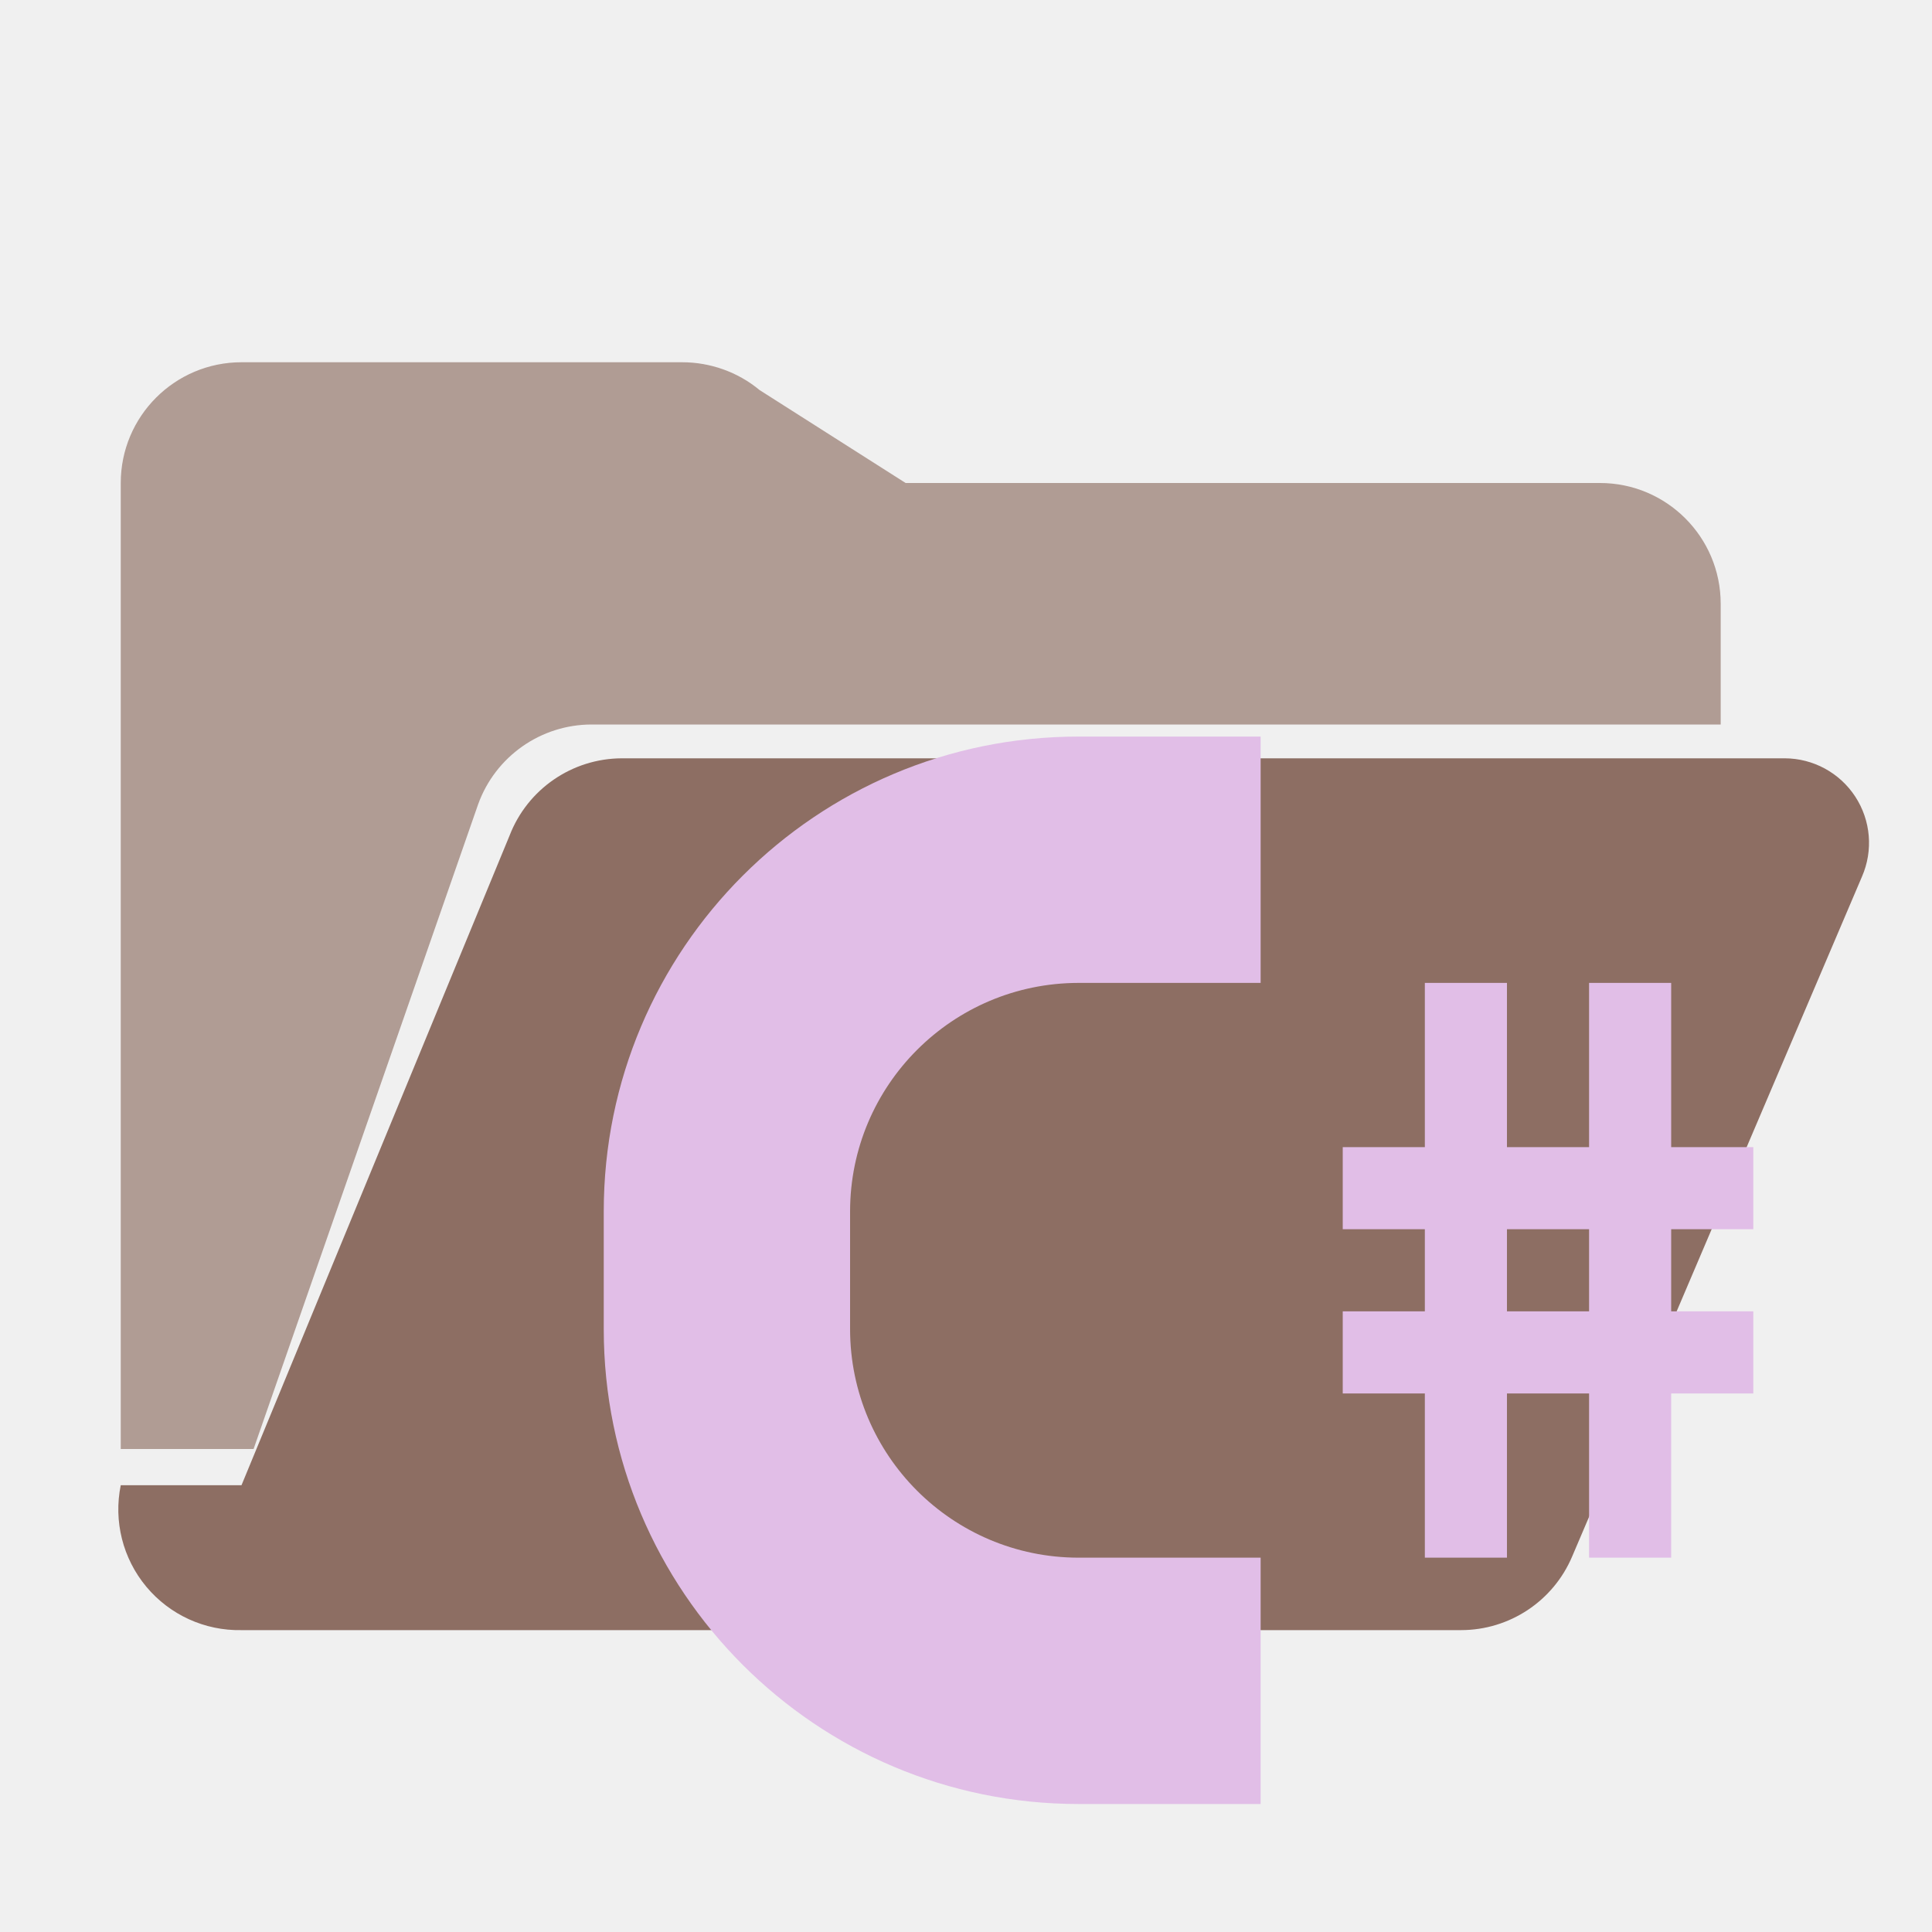
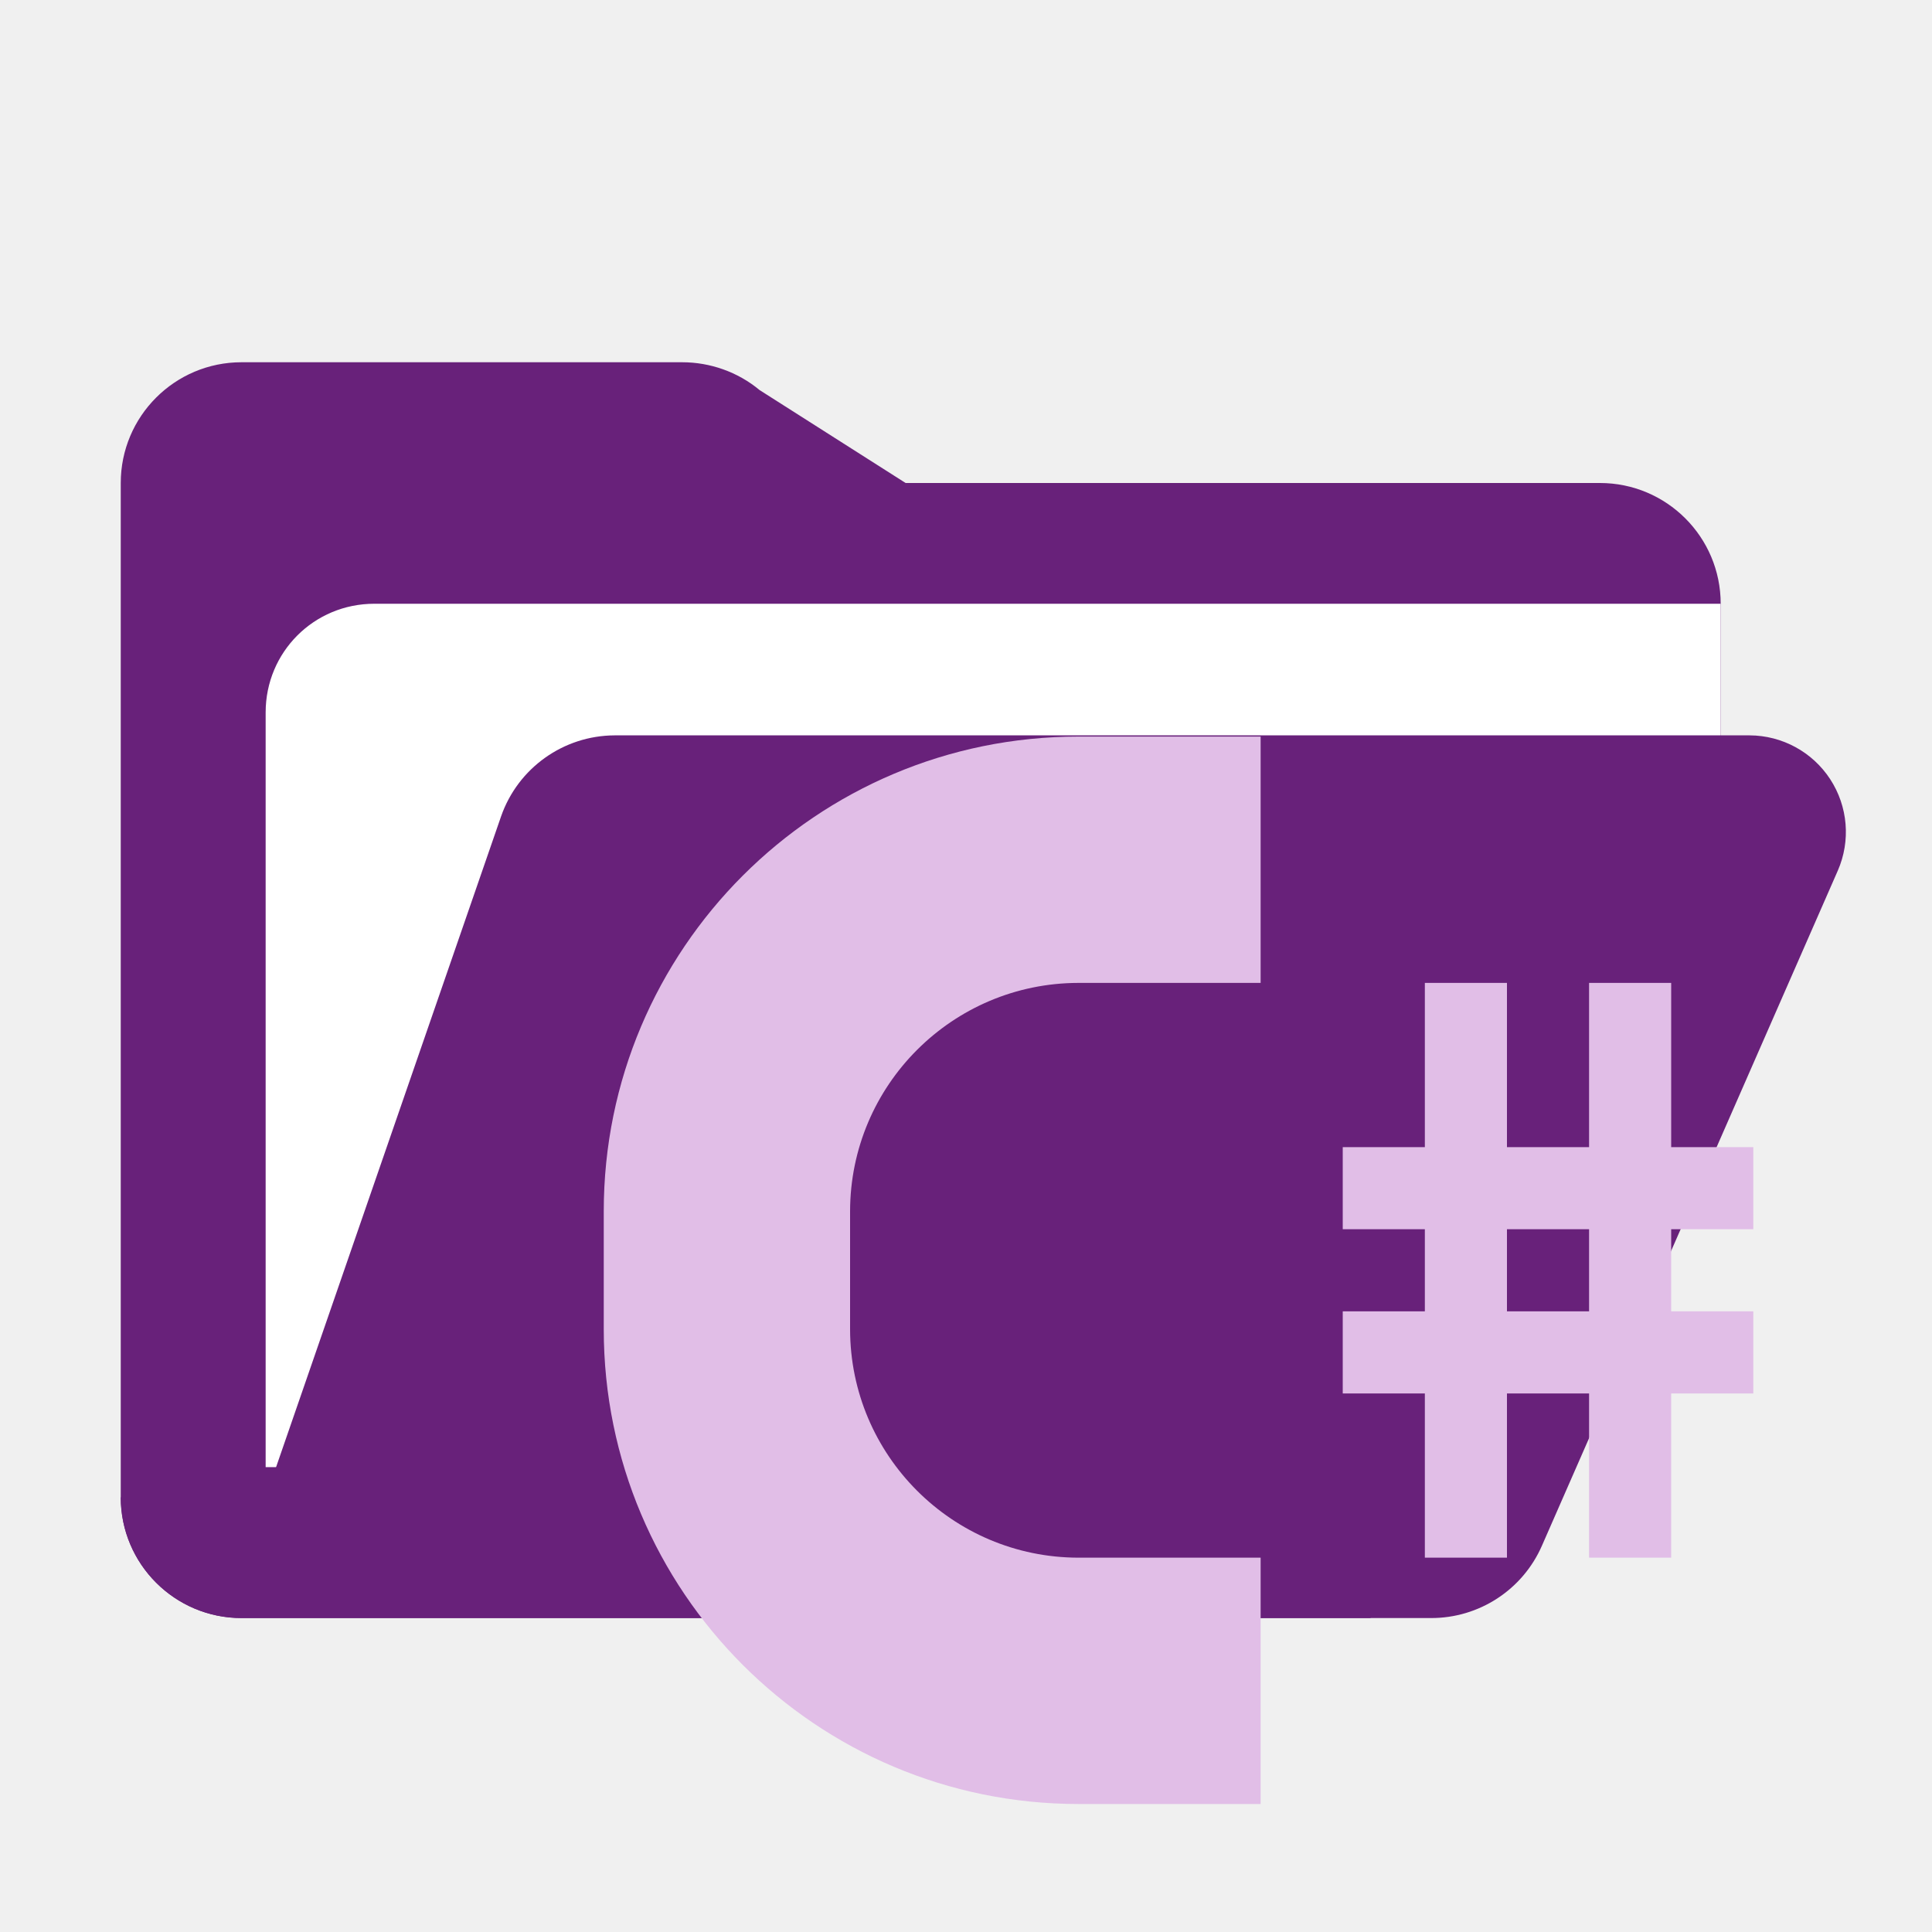
<svg xmlns="http://www.w3.org/2000/svg" viewBox="0 0 16 16">
-   <path id="folder-back" fill="#8d6e63" opacity=".65" d="M1 12V4a1 1 0 0 1 1-1h3.65c.23 0 .46.08.64.23L7.5 4h5.75a1 1 0 0 1 1 1v1H4.9a1 1 0 0 0-.94.66L2.1 12Z" />
-   <path id="folder" fill="#8d6e63" d="M1 12.3a1 1 0 0 0 1 1.2h10.1a1 1 0 0 0 .92-.61l2.4-5.63a.7.7 0 0 0-.64-.98H5.15a1 1 0 0 0-.93.64L2 12.3Z" />
+   <path id="folder-back" fill="#68217a" d="M1 12.4V4a1 1 0 0 1 1-1h3.65c.23 0 .46.08.64.23L7.5 4h5.75a1 1 0 0 1 1 1v1.1l-2.9 7.3H2a1 1 0 0 1-1-1Z" />
+   <path id="folder-interior" fill="#fff" d="M2.2 12.15V5.9c0-.5.4-.9.9-.9h11.15v1.09l-2.6 6.06Z" />
+   <path id="folder" fill="#68217a" d="M1 12.4h1.2l1.95-5.64a1 1 0 0 1 .94-.67h9.4a.8.8 0 0 1 .73 1.12l-2.45 5.59a1 1 0 0 1-.92.6H2a1 1 0 0 1-1-1Z" />
  <g id="motive" fill="#e1bee7" transform="translate(4.32 5.42) scale(0.34)">
    <path d="M30 14v-2h-2V8h-2v4h-2V8h-2v4h-2v2h2v2h-2v2h2v4h2v-4h2v4h2v-4h2v-2h-2v-2Zm-4 2h-2v-2h2Zm-12.437 6A5.57 5.57 0 0 1 8 16.437v-2.873A5.57 5.57 0 0 1 13.563 8H18V2h-4.437A11.563 11.563 0 0 0 2 13.563v2.873A11.564 11.564 0 0 0 13.563 28H18v-6Z" />
  </g>
</svg>
